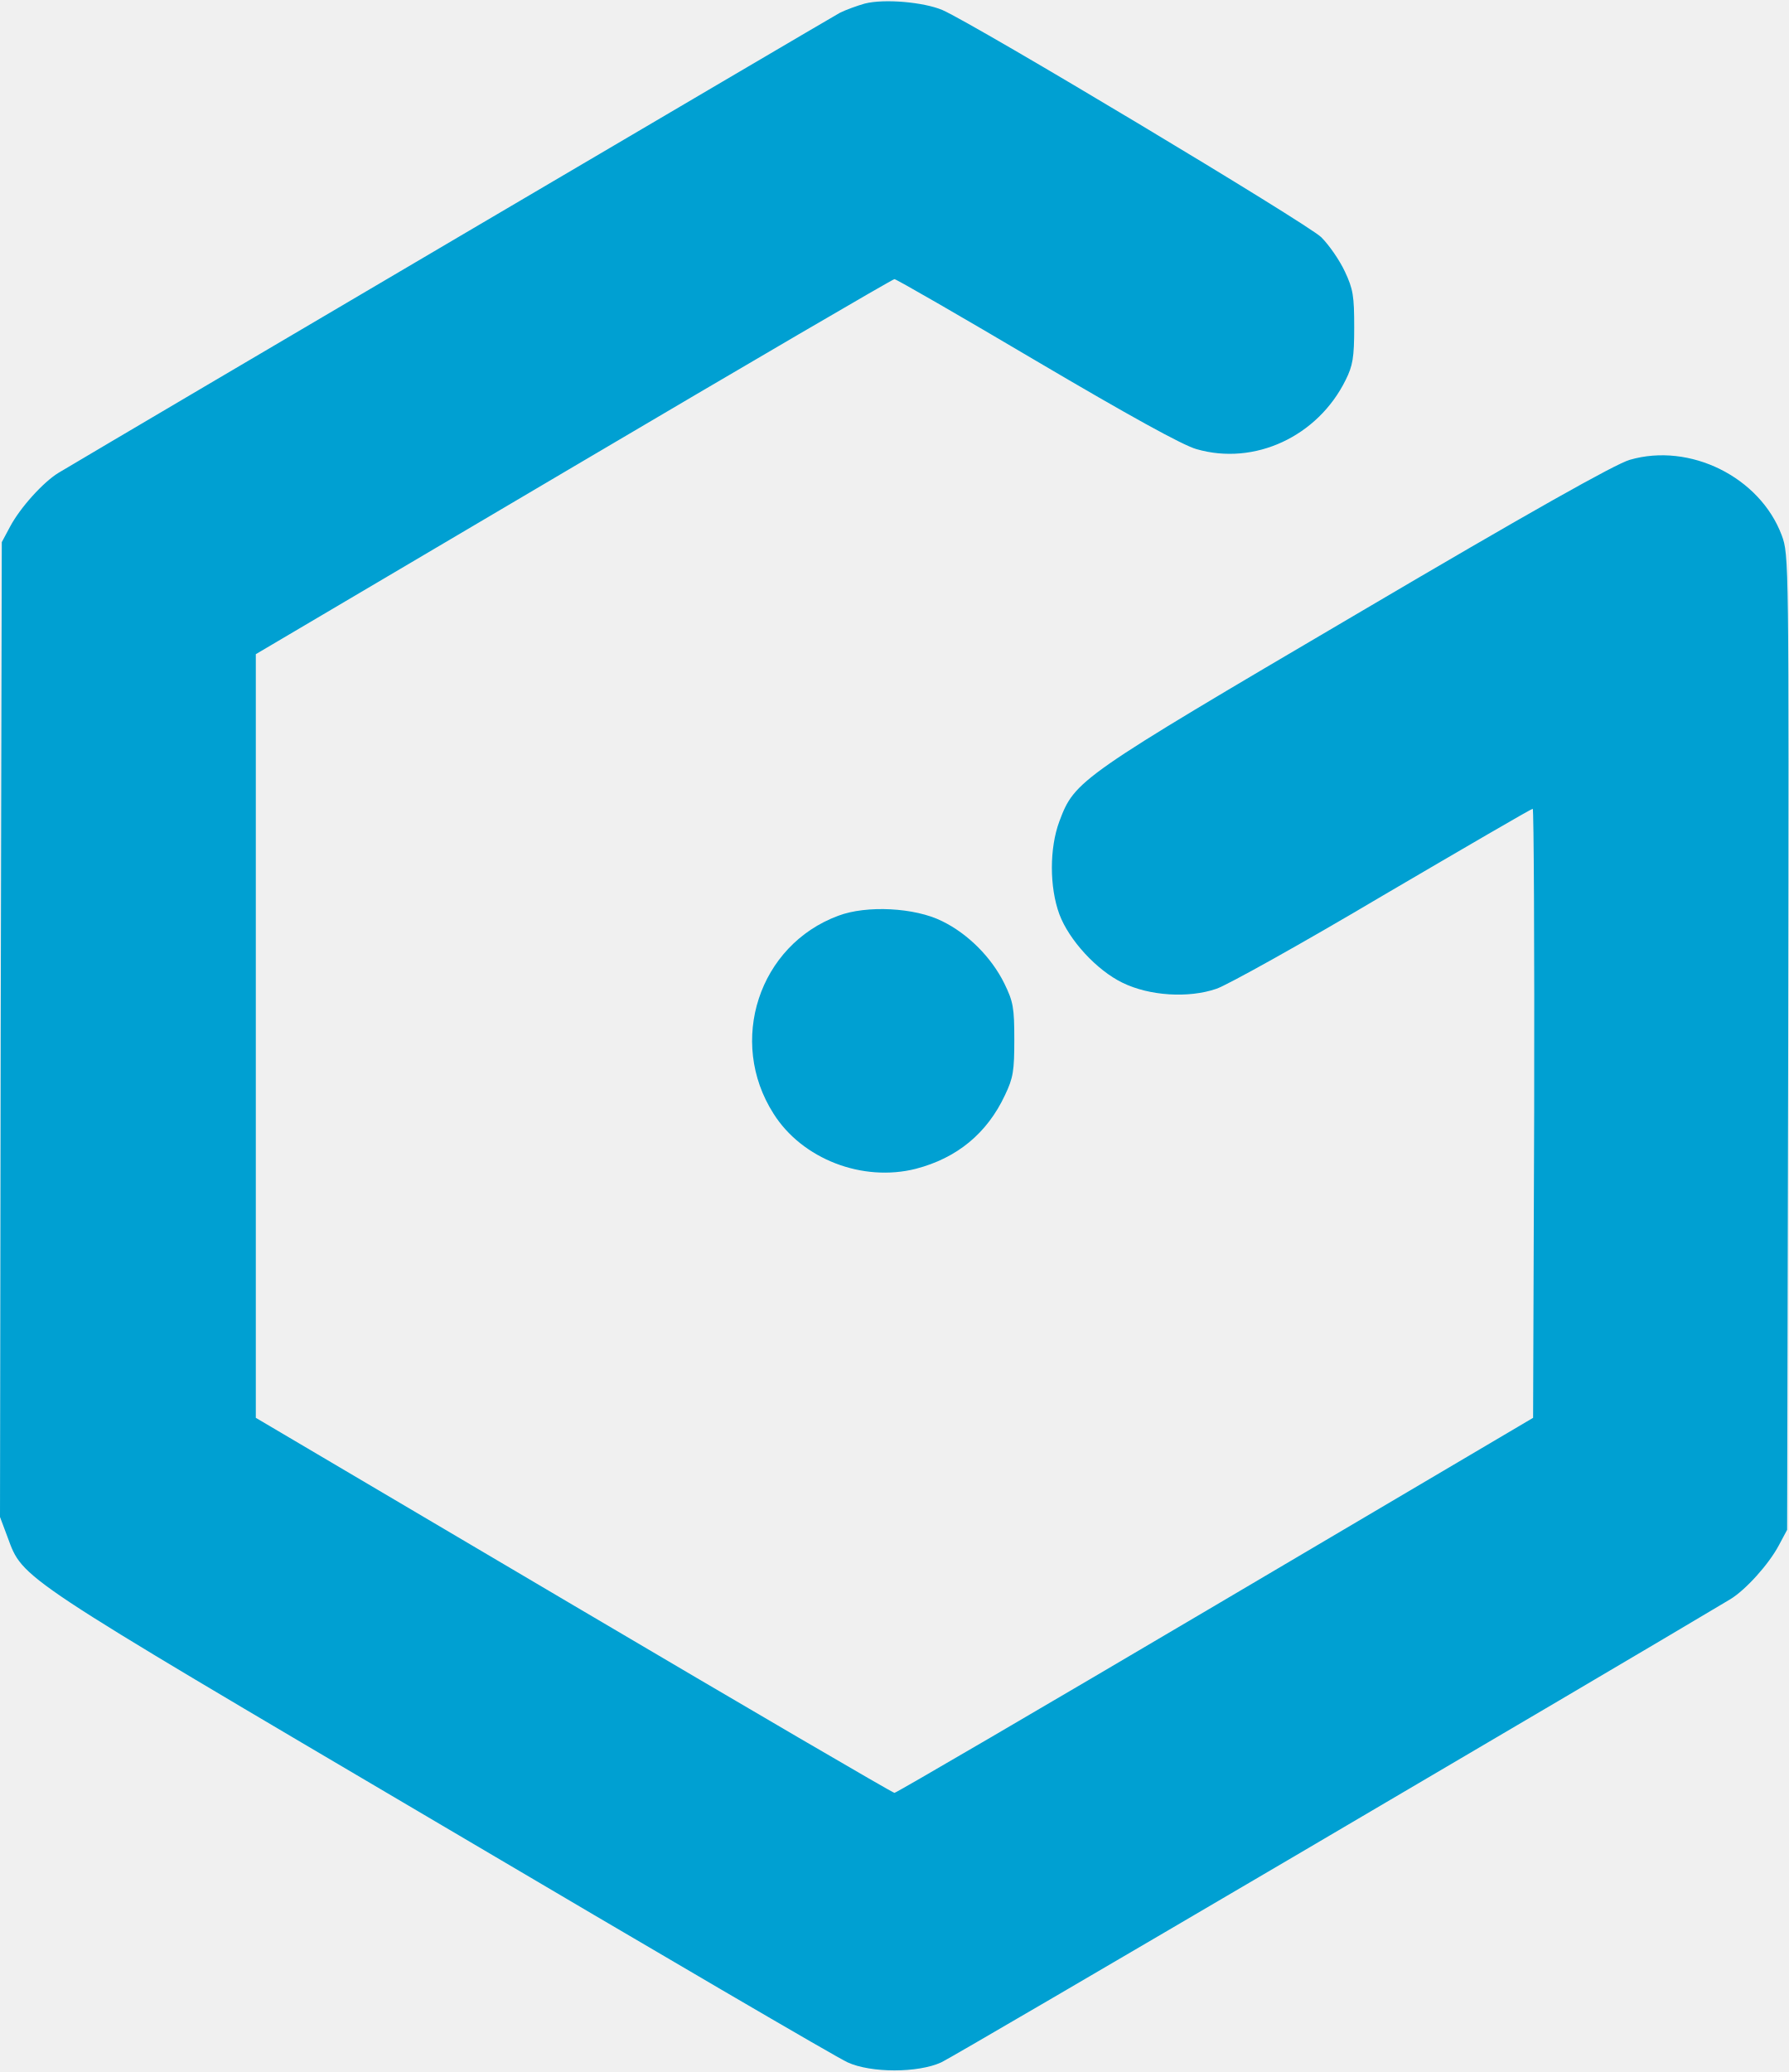
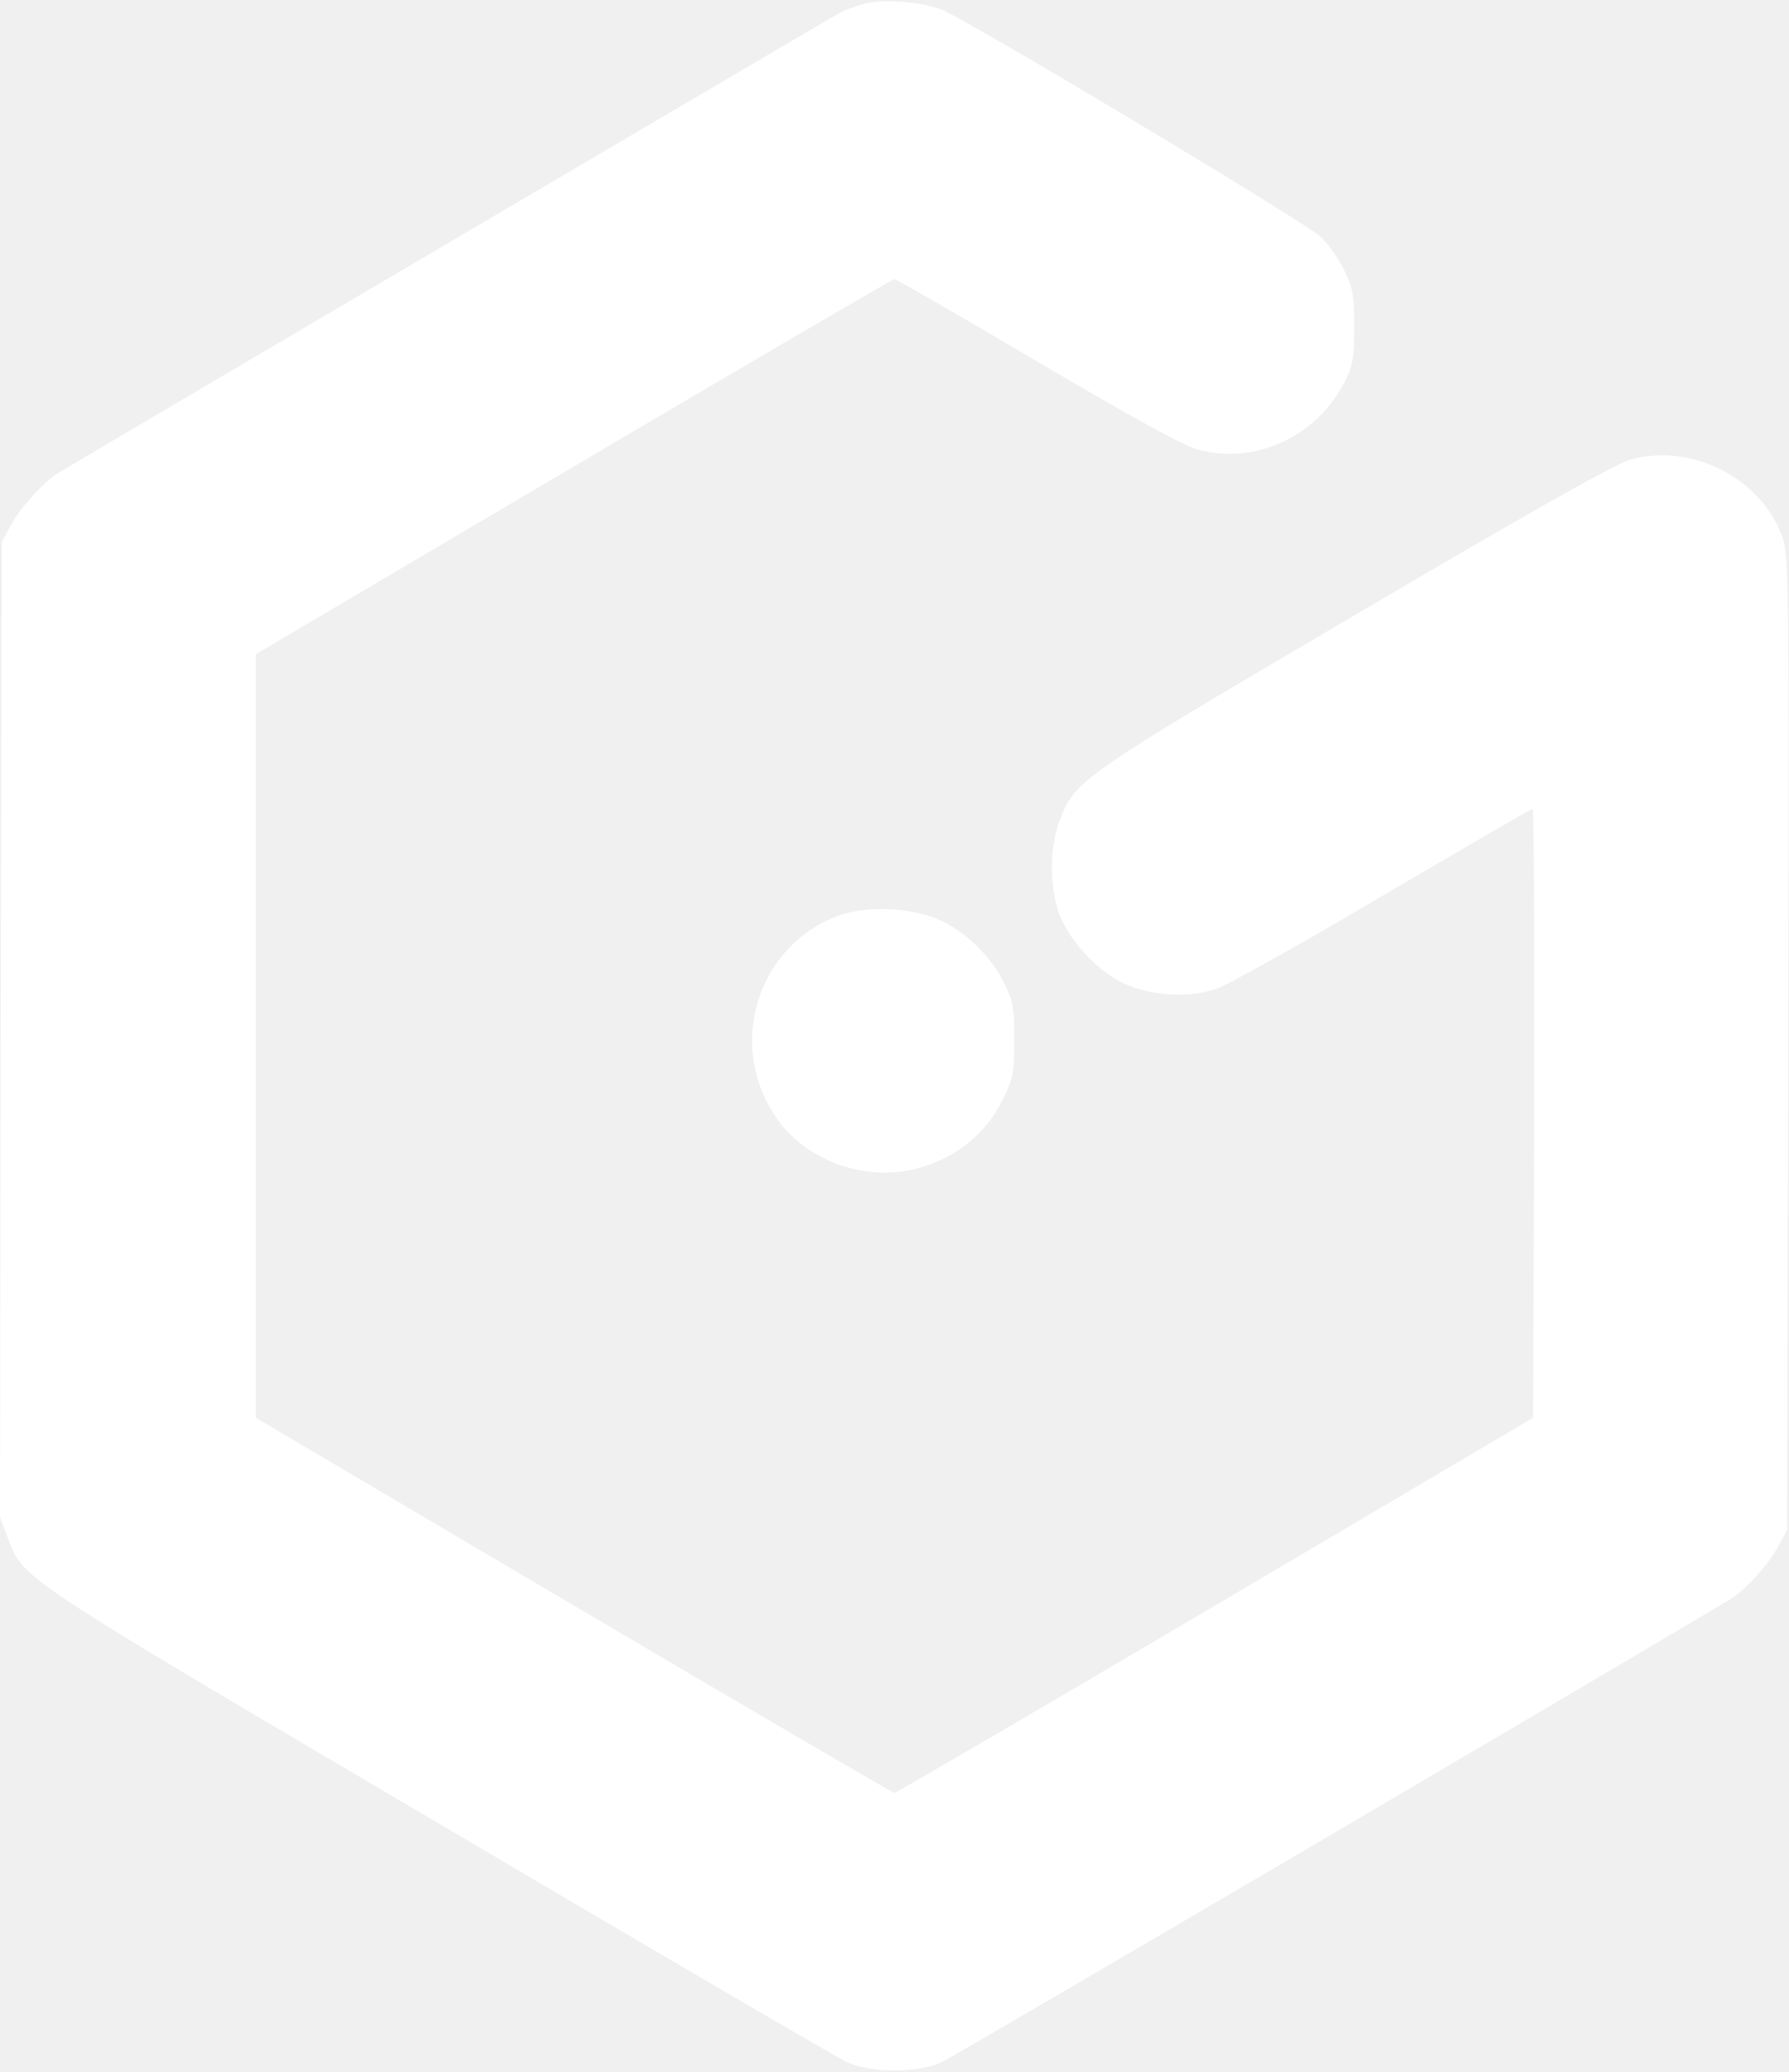
<svg xmlns="http://www.w3.org/2000/svg" version="1.0" id="gtx-logo" width="500pt" height="579pt" viewBox="0 0 500 579" preserveAspectRatio="xMidYMid meet">
-   <g transform="translate(0,579) scale(0.1,-0.1)" fill="#00A0D2" stroke="none">
+   <g transform="translate(0,579) scale(0.1,-0.1)" fill="#fff" stroke="none">
    <path d="M2417 5780 c-21 -6 -52 -17 -70 -26 -24 -13 -2014 -1184 -2183 -1285 -43 -26 -108 -98 -136 -151 l-23 -43 -3 -1362 -2 -1362 21 -56 c44 -119 20 -102 1213 -805 598 -353 1109 -652 1135 -663 65 -30 197 -30 262 0 34 15 1874 1096 2205 1294 43 26 108 98 136 151 l23 43 3 1362 c2 1355 2 1362 -18 1417 -61 163 -257 260 -425 211 -41 -12 -278 -145 -765 -432 -774 -455 -786 -463 -829 -578 -28 -75 -28 -184 0 -260 27 -72 104 -156 176 -191 75 -37 185 -44 263 -17 30 10 240 127 466 261 227 133 414 242 418 242 3 0 5 -383 4 -851 l-3 -851 -888 -524 c-488 -288 -892 -524 -897 -524 -5 0 -409 236 -897 524 l-888 524 0 1067 0 1067 888 524 c488 288 892 524 897 524 5 0 184 -103 397 -229 258 -152 408 -235 447 -246 162 -47 339 35 417 193 20 40 24 63 24 147 0 88 -3 107 -26 156 -15 32 -44 74 -66 96 -37 37 -964 593 -1059 635 -52 22 -162 32 -217 18z" />
    <path d="M2343 3231 c-222 -82 -310 -351 -181 -553 80 -127 249 -192 398 -154 115 30 199 99 249 206 23 48 26 68 26 155 0 89 -3 106 -28 157 -36 73 -102 139 -174 174 -76 38 -211 45 -290 15z" />
  </g>
</svg>
